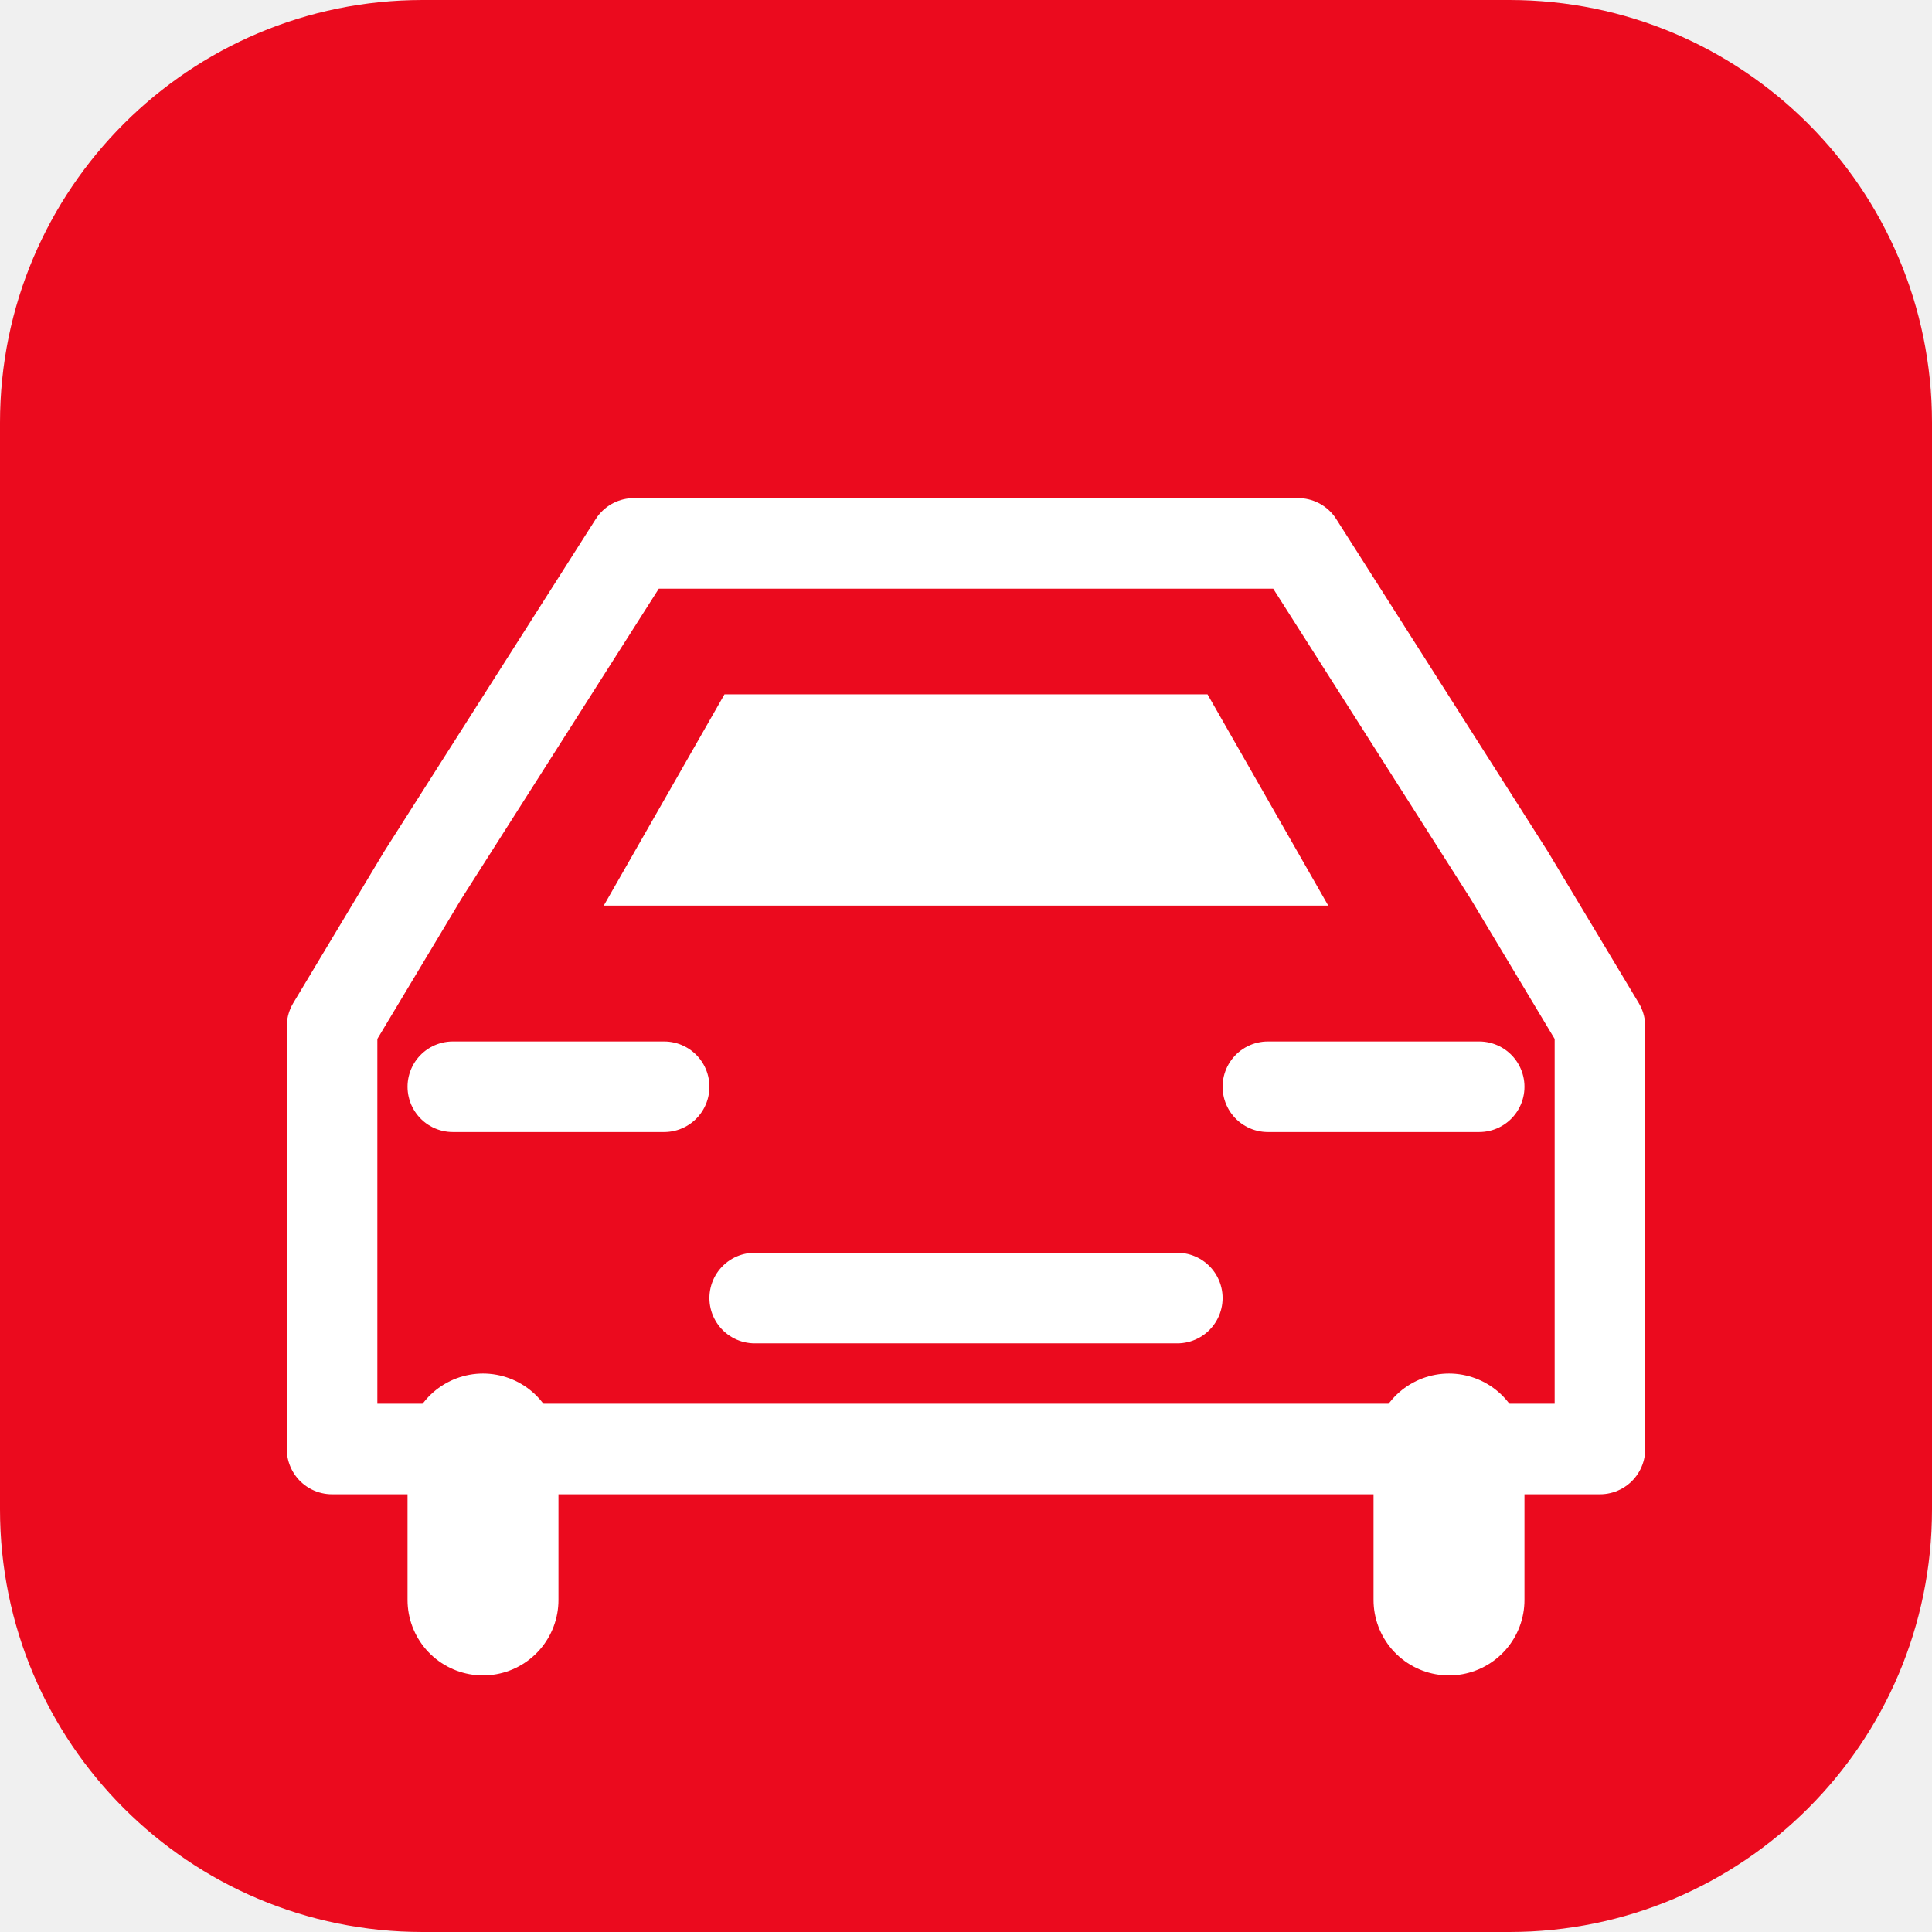
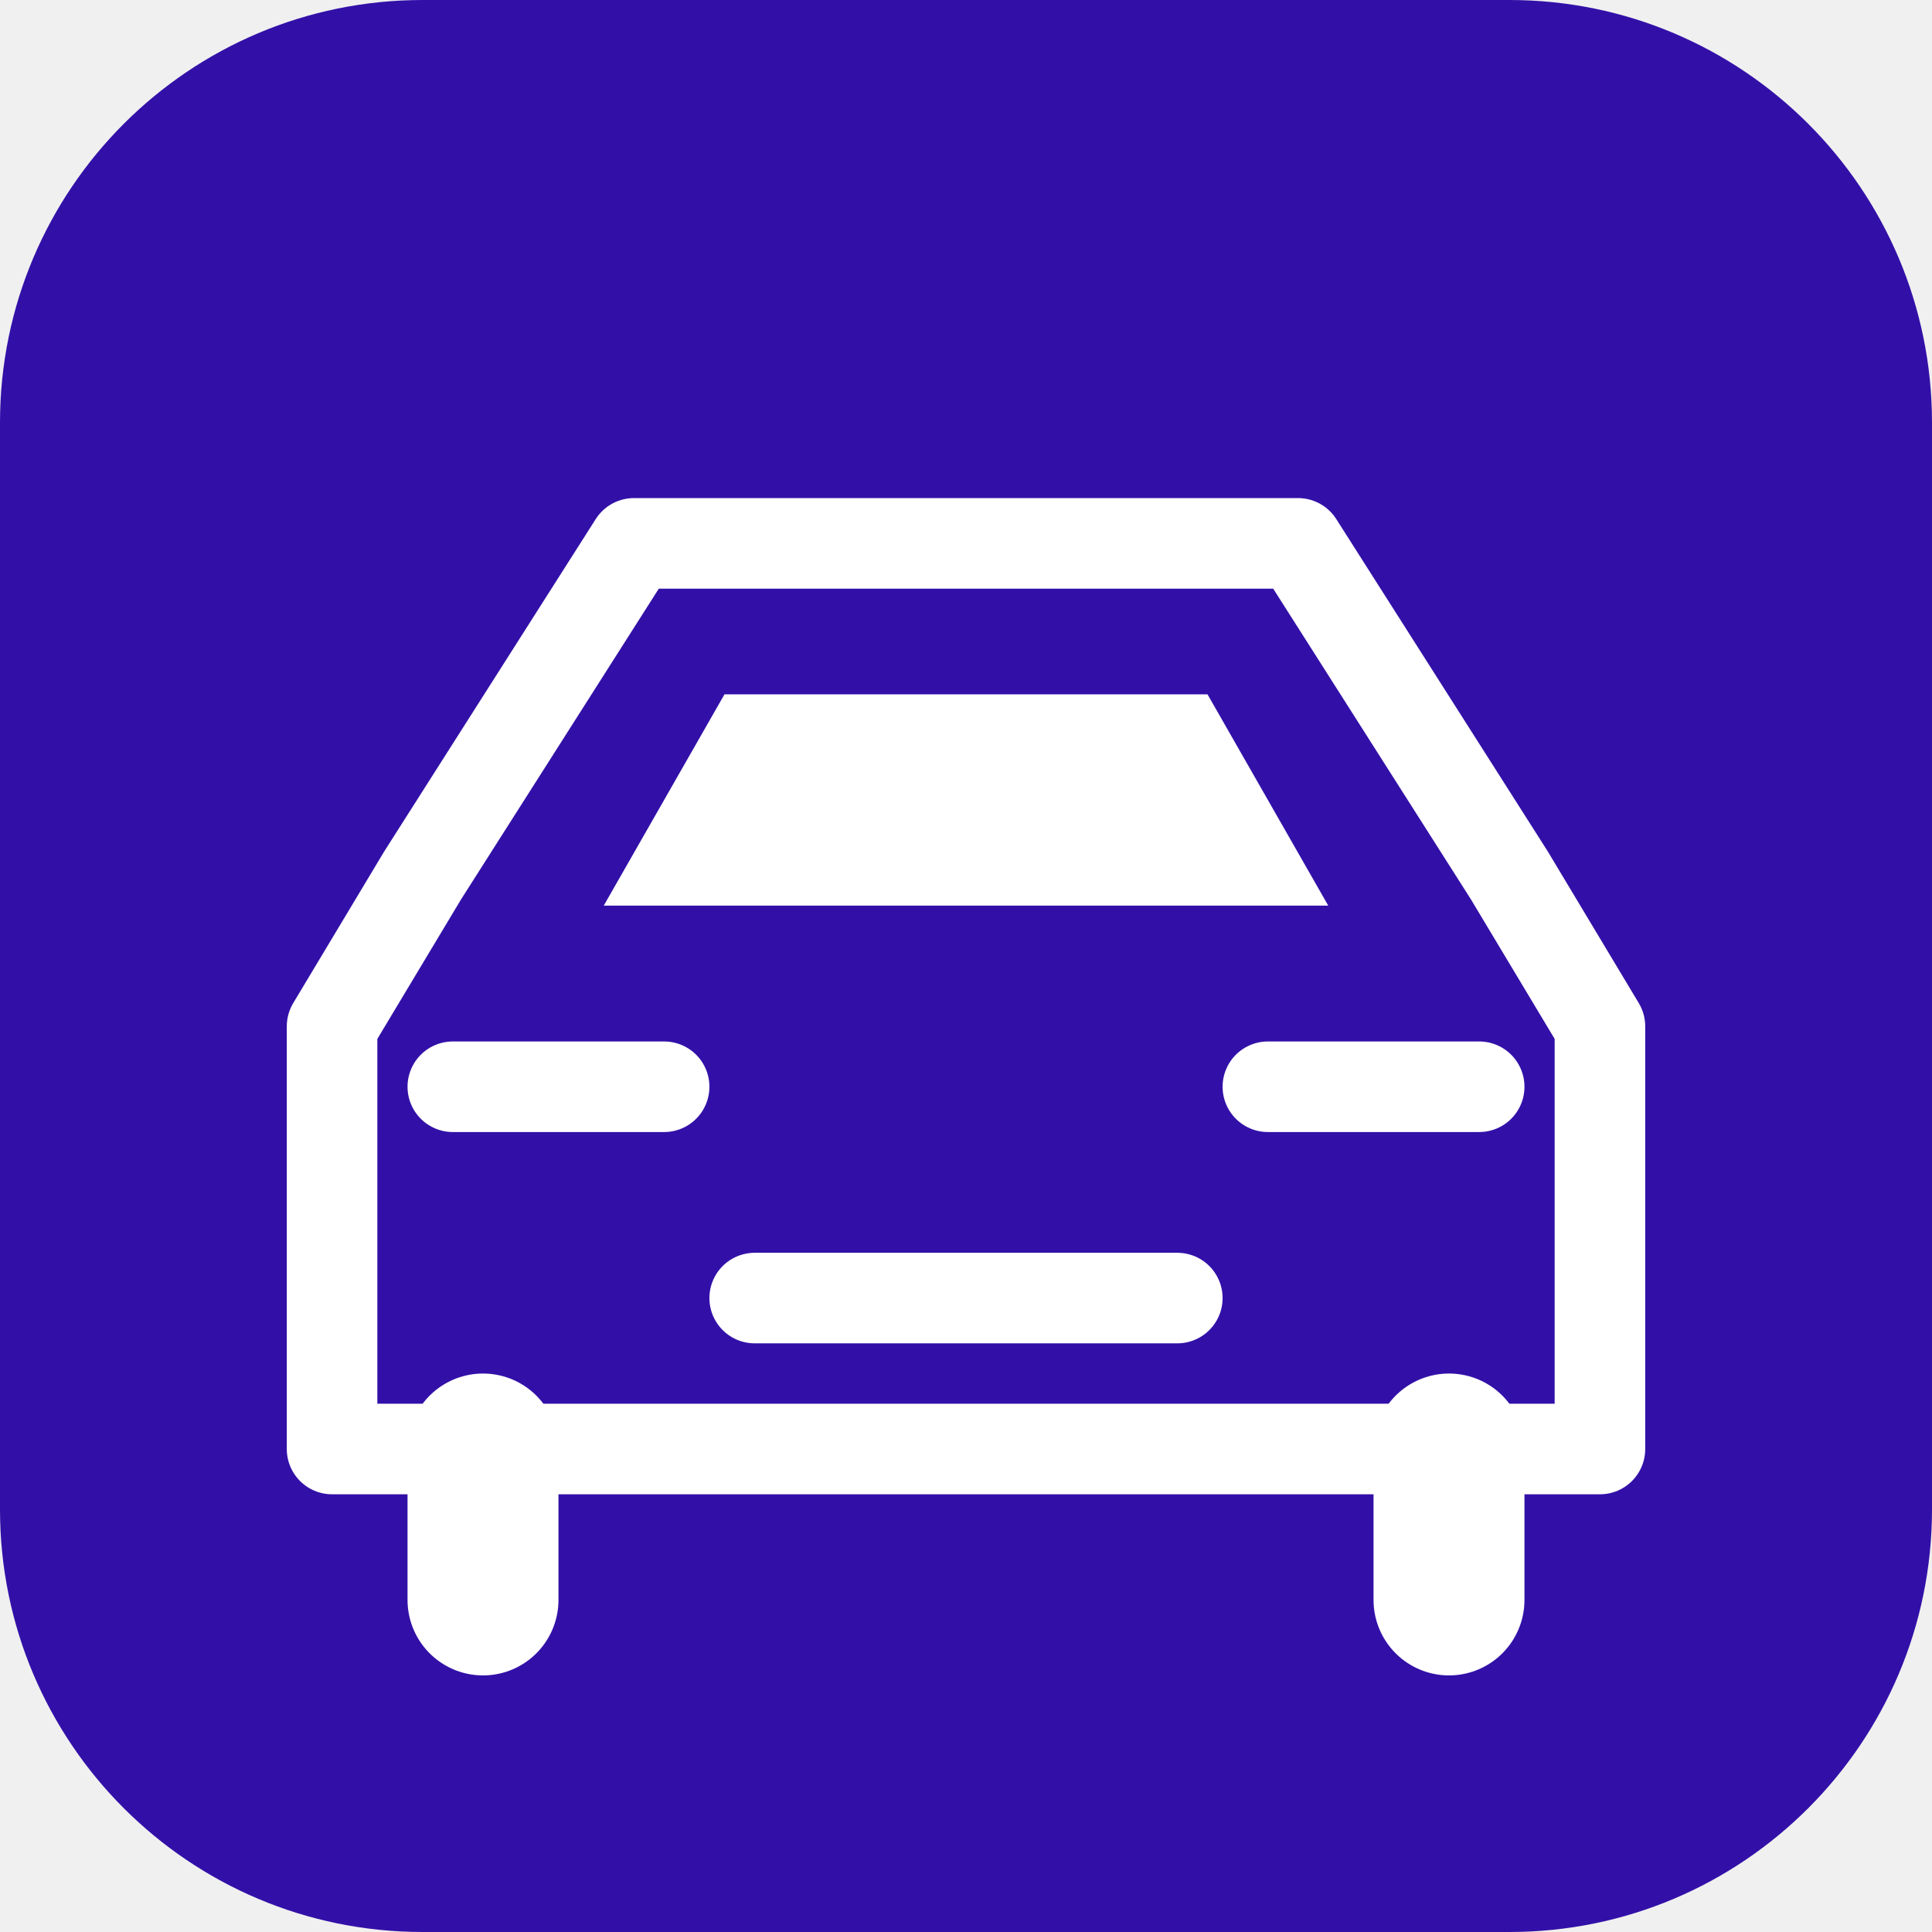
<svg xmlns="http://www.w3.org/2000/svg" viewBox="0 0 64 64">
-   <rect width="64" height="64" rx="14" fill="#eb0a1e" />
+   <rect width="64" height="64" rx="14" fill="#3210a8" />
  <path d="m14 29 7-11h22l7 11 3 5v14H11V34z" fill="none" stroke="#fff" stroke-width="3" stroke-linejoin="round" />
  <path d="m24 23-4 7h24l-4-7z" fill="#fff" />
  <path d="M15 36h7m20 0h7M25 43h14" stroke="#fff" stroke-width="3" stroke-linecap="round" />
  <path d="M16 48v5m32-5v5" stroke="#fff" stroke-width="5" stroke-linecap="round" />
</svg>
